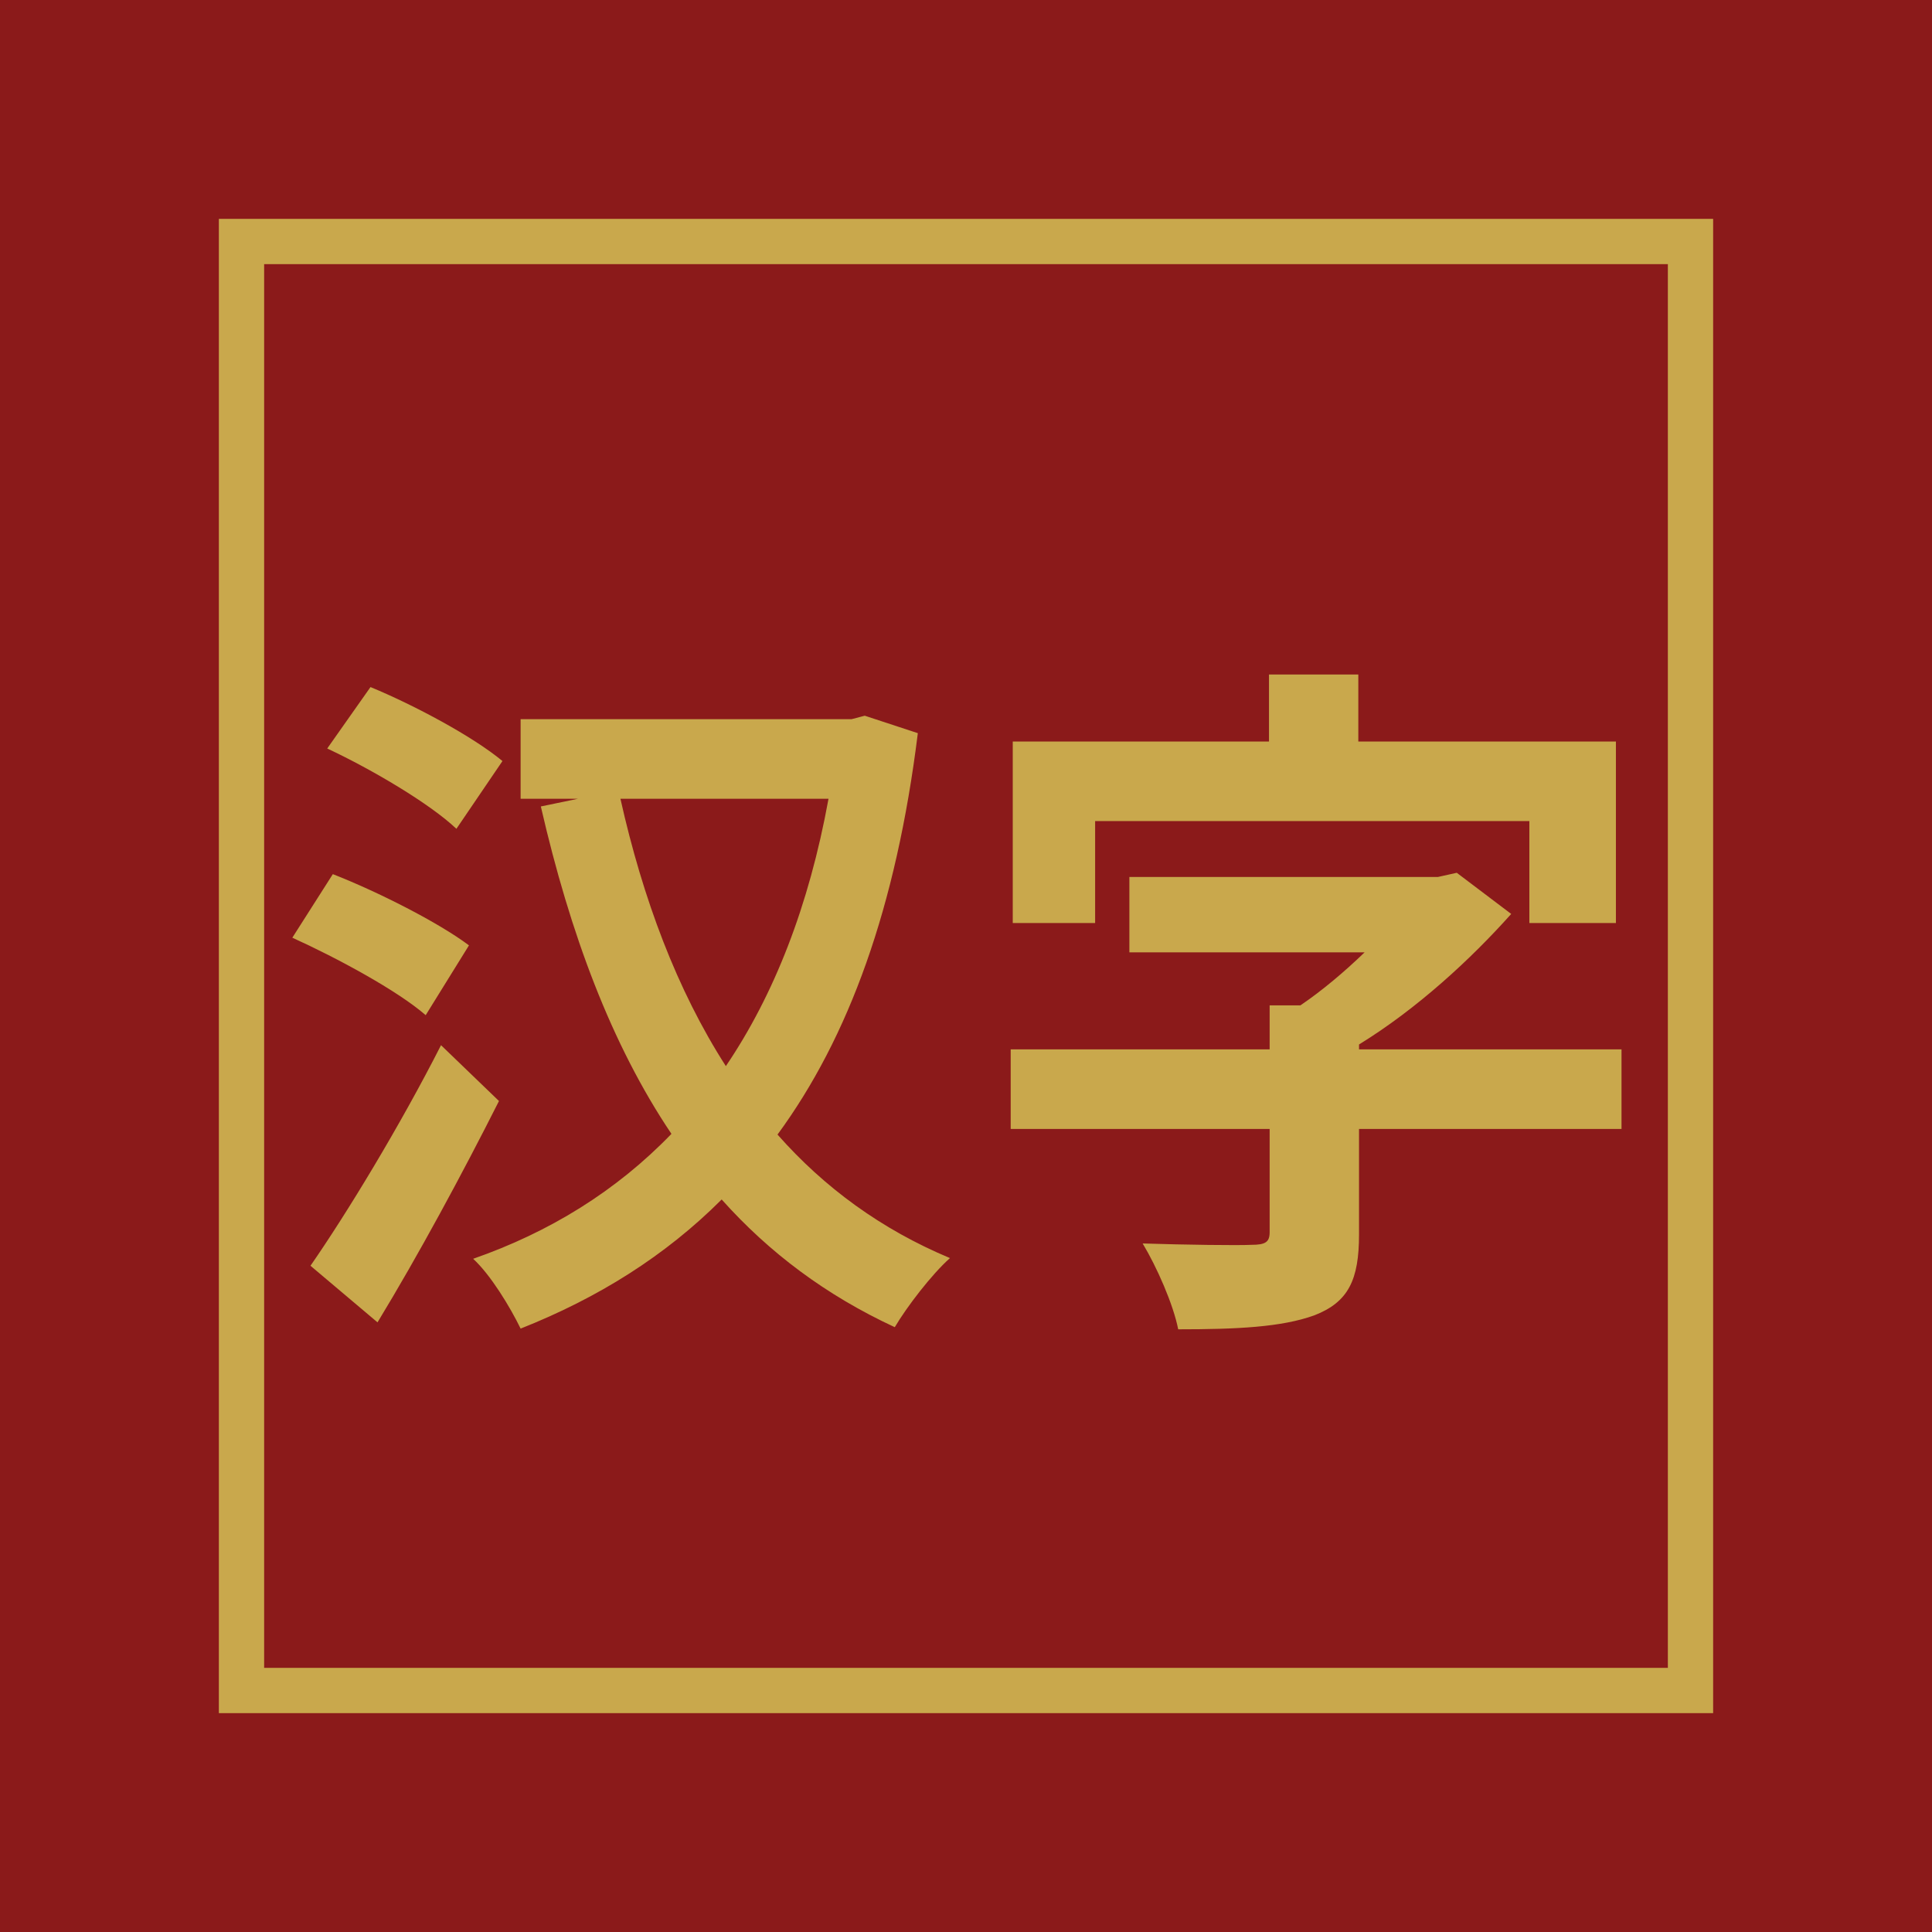
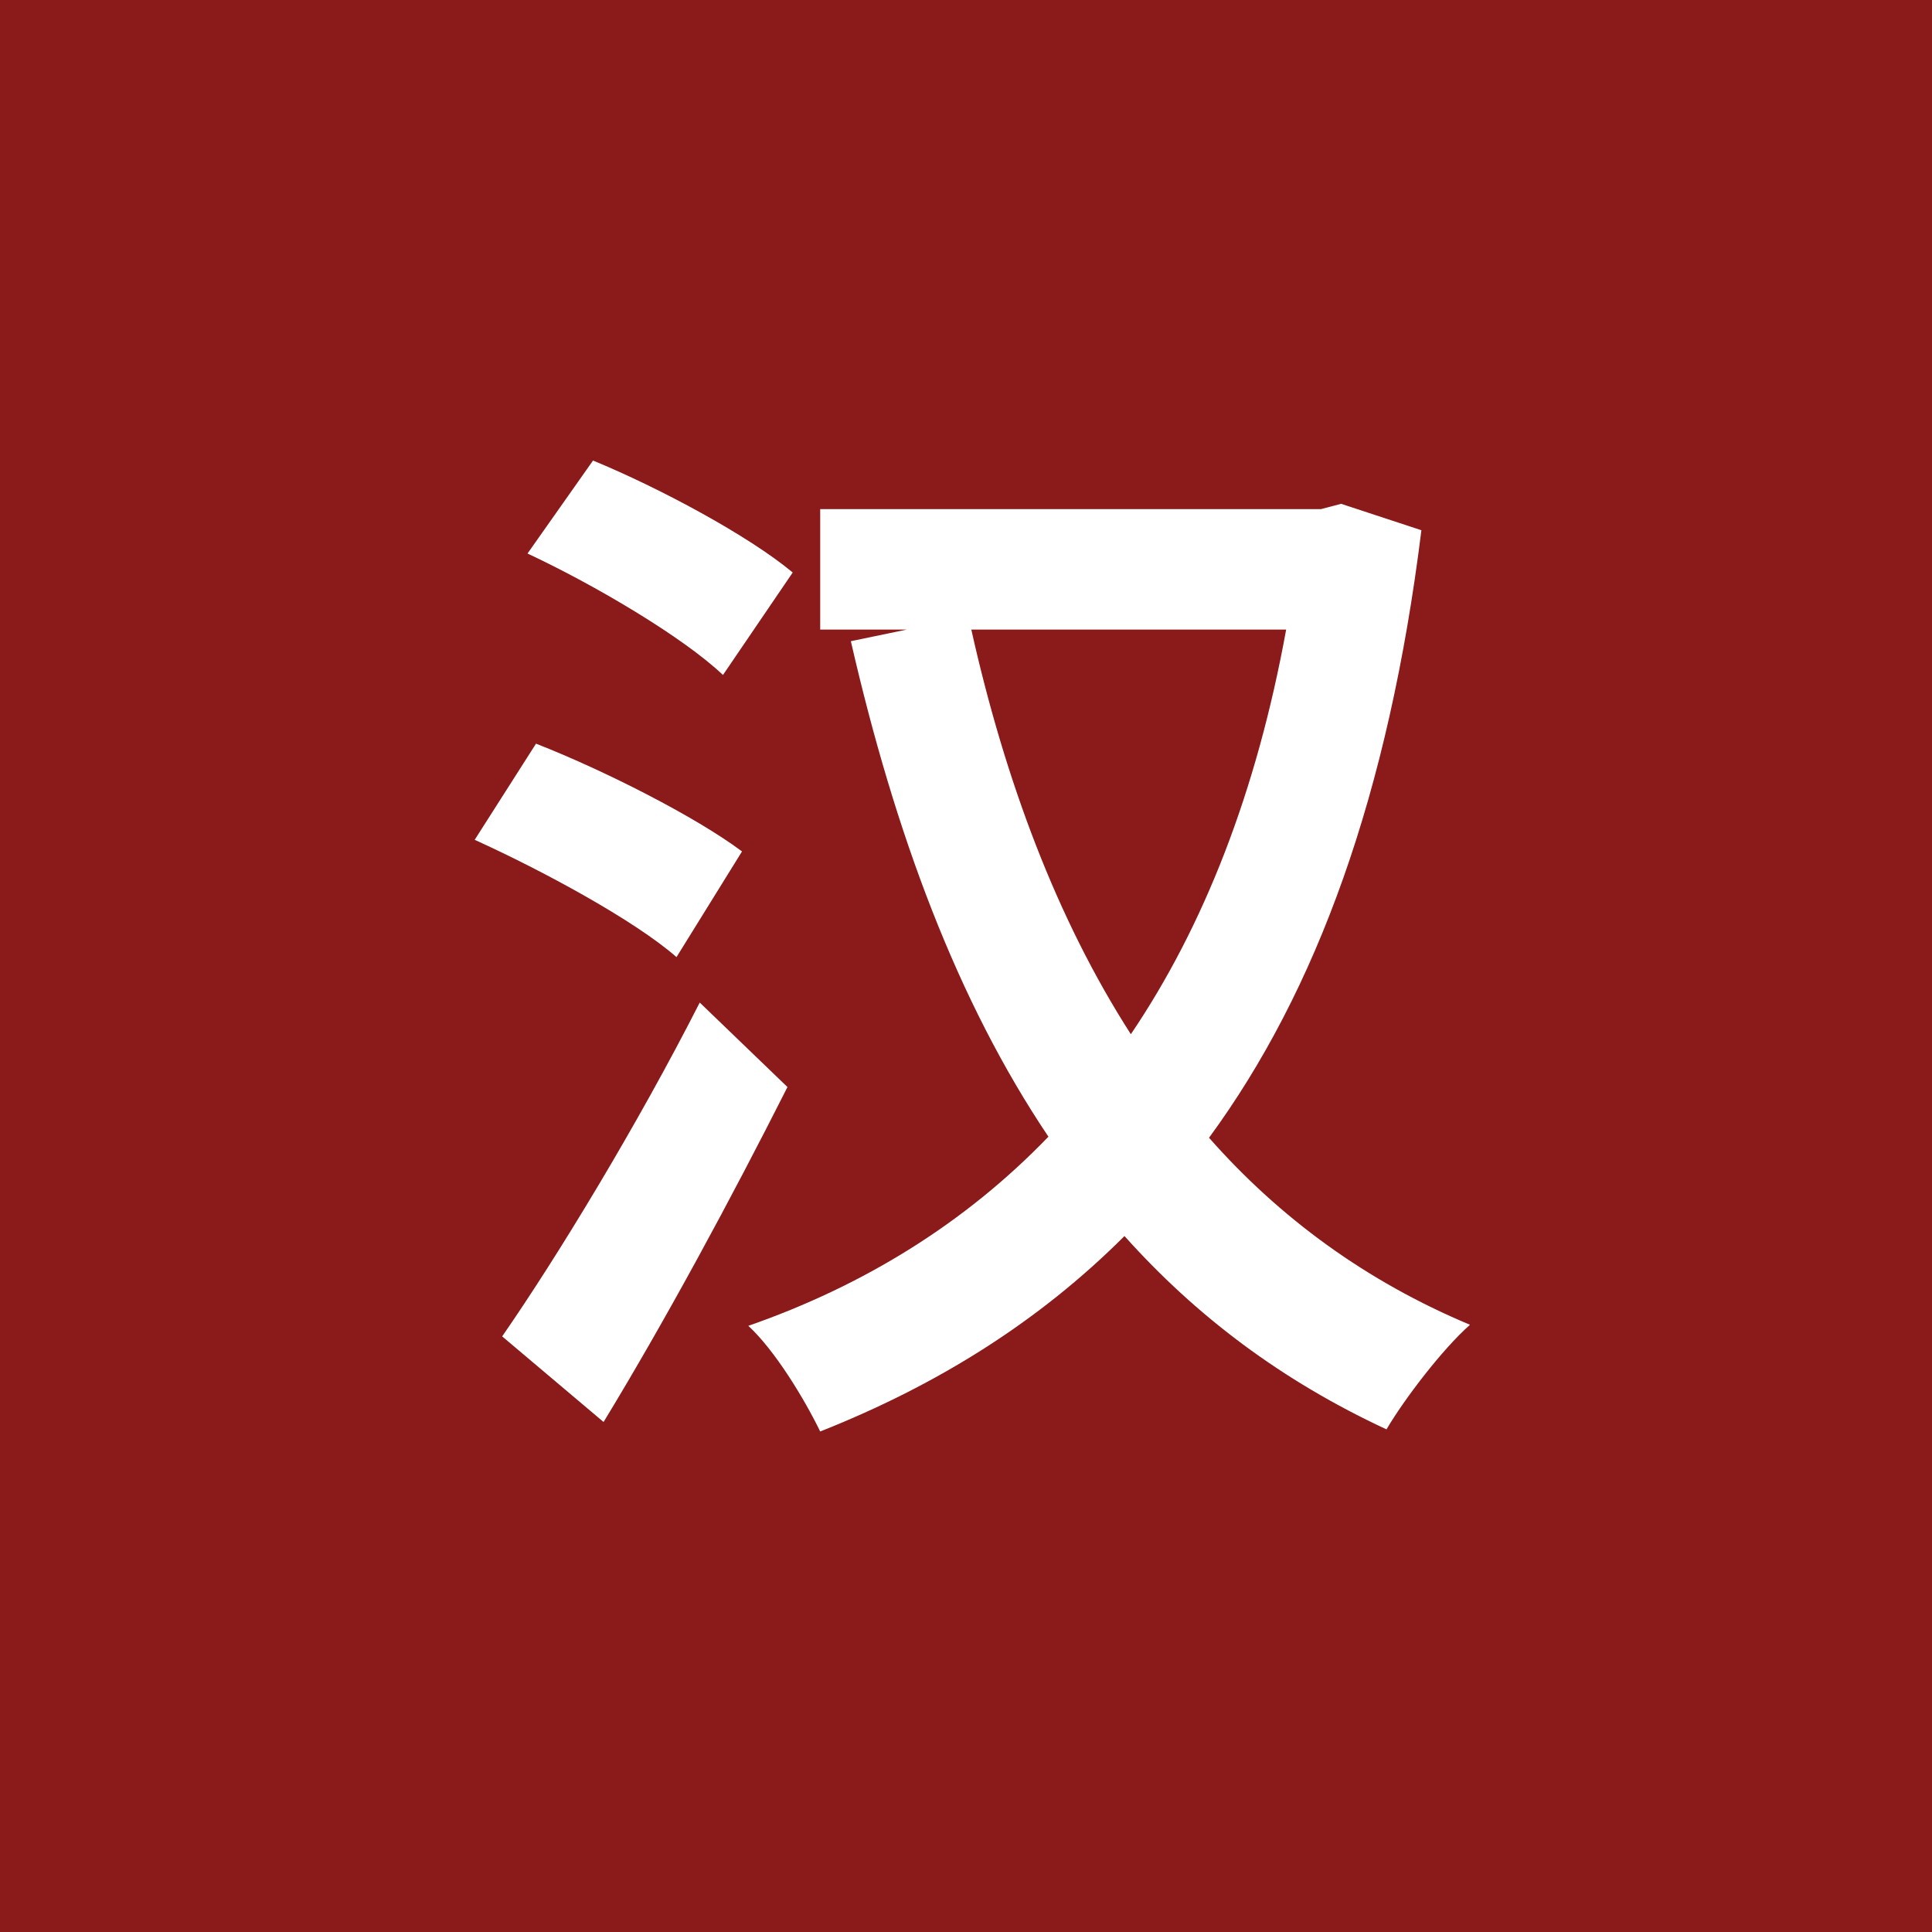
<svg xmlns="http://www.w3.org/2000/svg" viewBox="0 0 512 512">
  <rect width="512" height="512" fill="#8b1a1a" />
-   <rect x="64" y="64" width="384" height="384" fill="none" stroke="#c9a84c" stroke-width="12" />
-   <text x="256" y="336" text-anchor="middle" dominant-baseline="auto" font-size="185" font-weight="700" font-family="'Noto Serif SC','Noto Sans SC','PingFang SC','Microsoft YaHei',serif" fill="#c9a84c">汉字</text>
+   <text x="256" y="355" text-anchor="middle" dominant-baseline="auto" font-size="280" font-weight="700" font-family="'Noto Serif SC','Noto Sans SC','PingFang SC','Microsoft YaHei',serif" fill="#ffffff">汉</text>
</svg>
